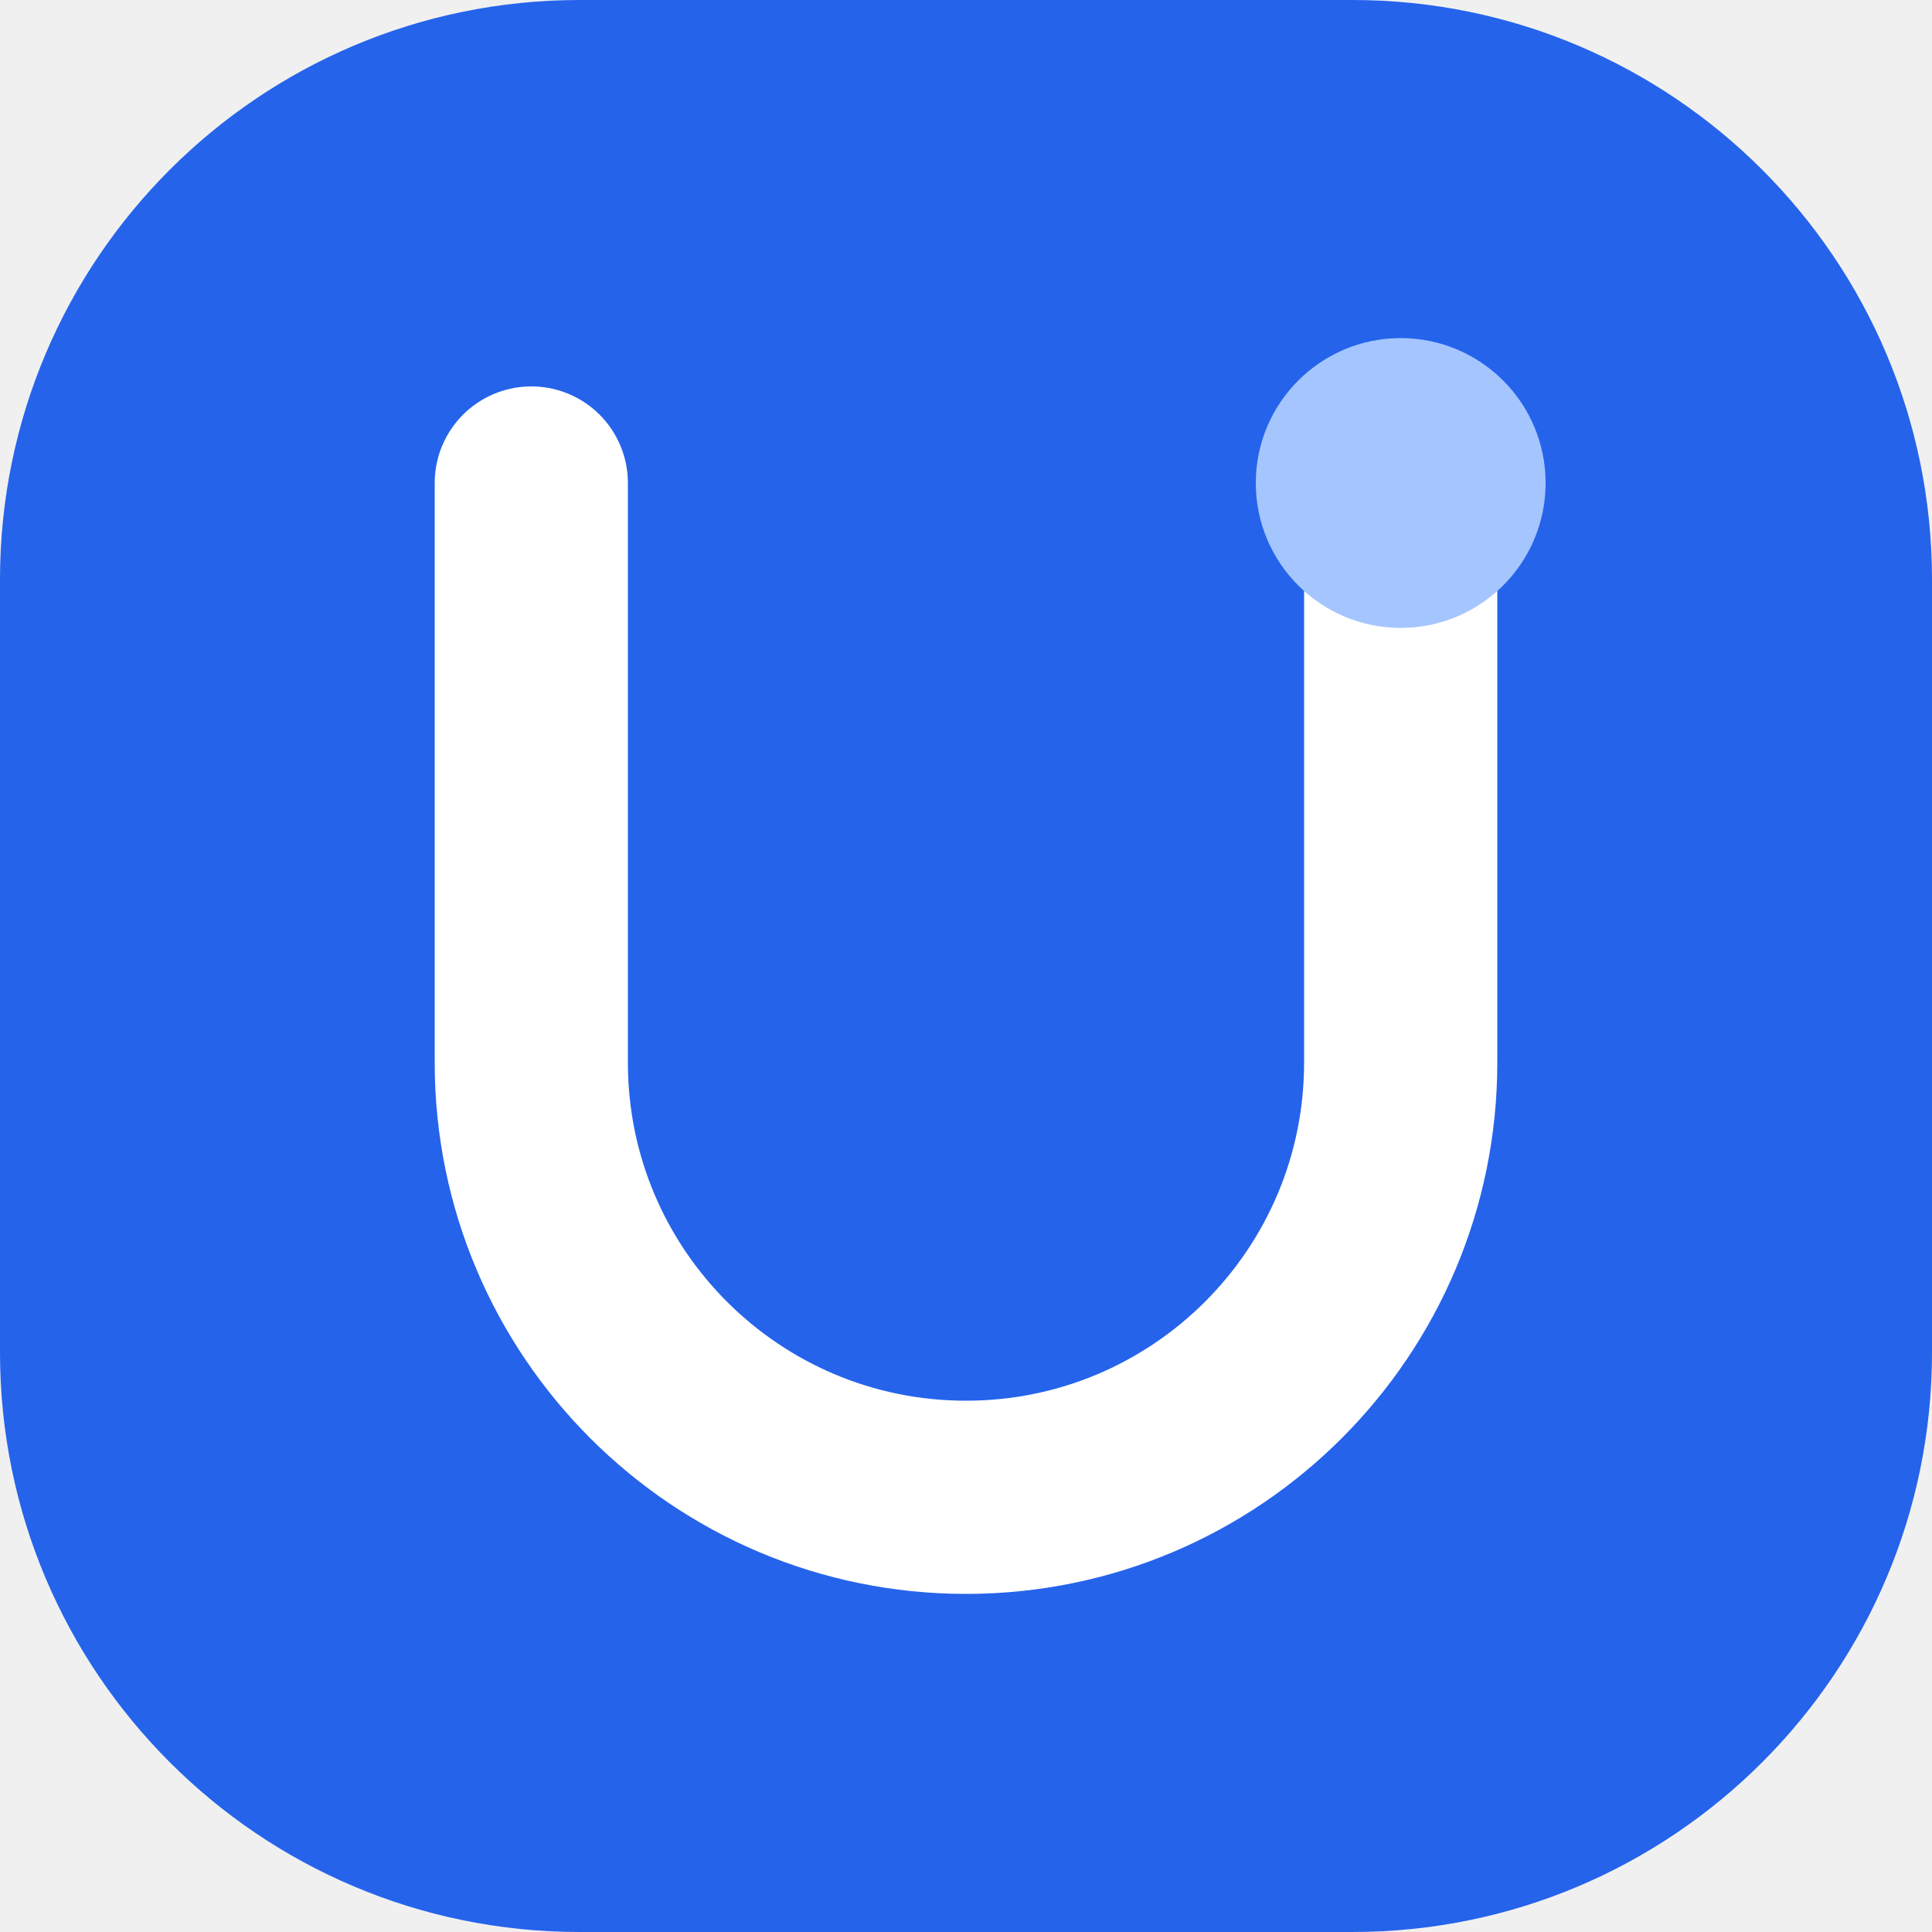
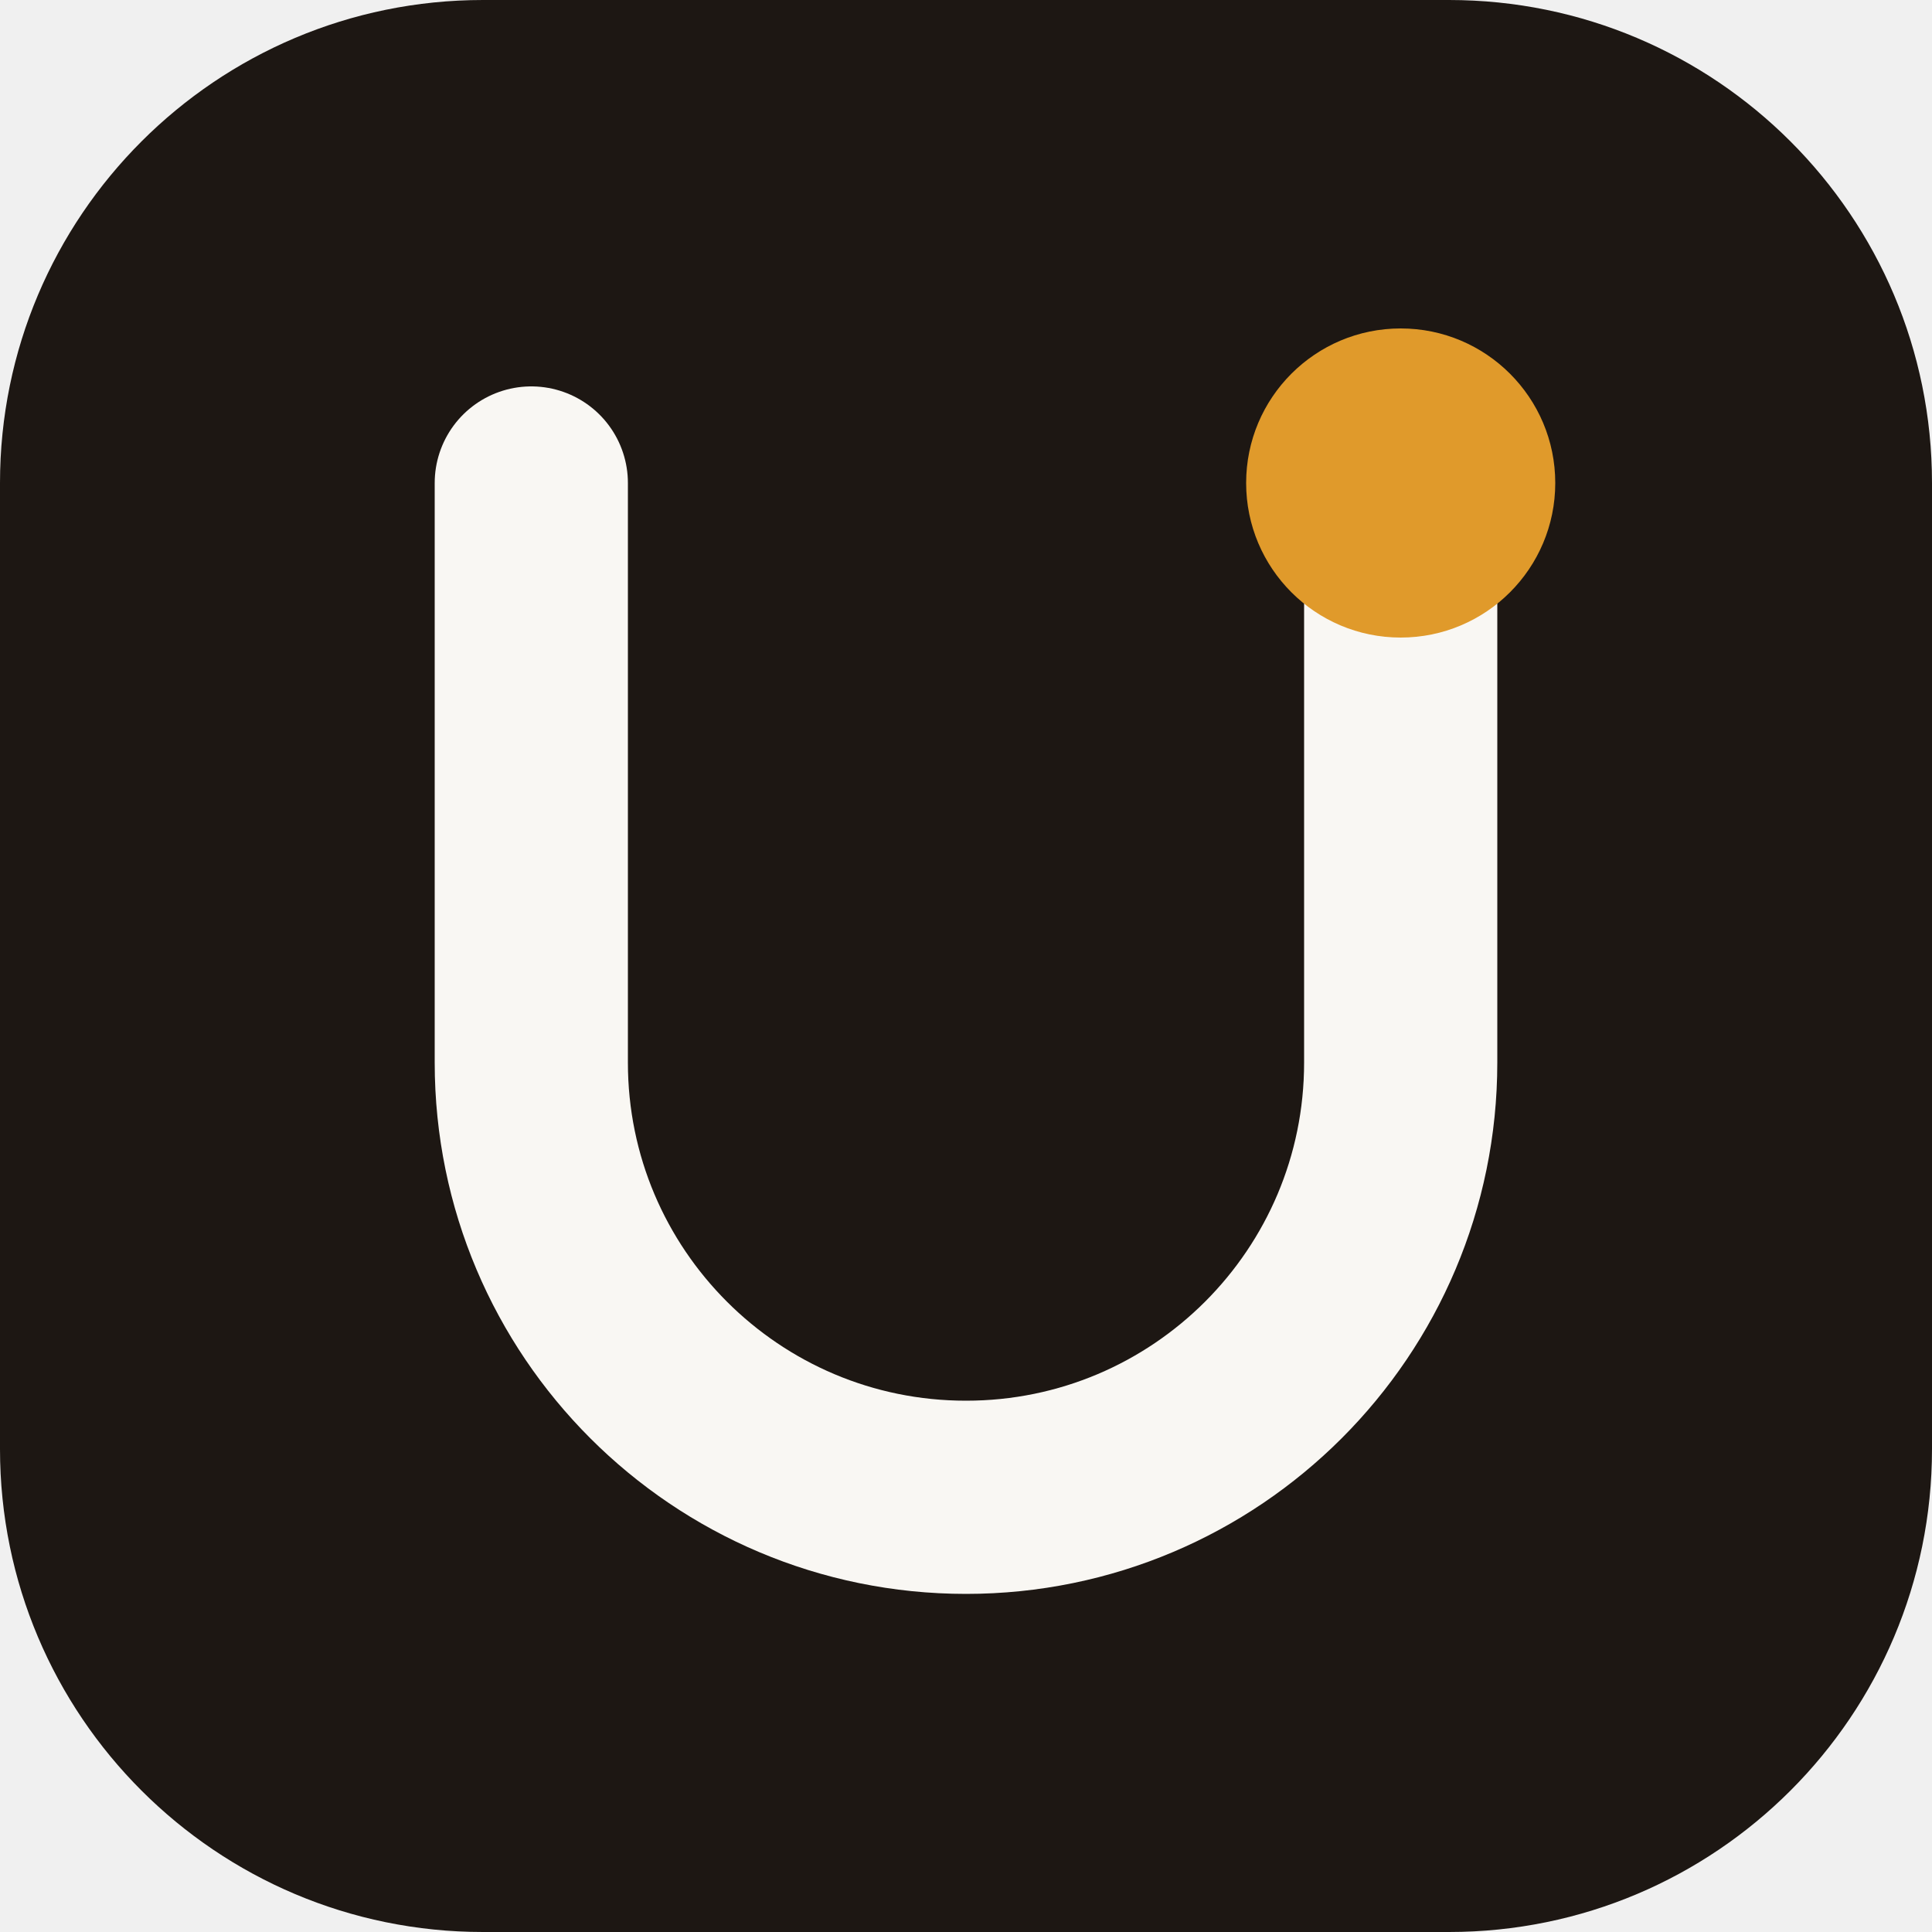
<svg xmlns="http://www.w3.org/2000/svg" viewBox="0 0 40 40">
-   <rect width="40" height="40" rx="12" fill="#2563eb" />
-   <path d="M11 10v12a9 9 0 0 0 18 0V10" fill="none" stroke="white" stroke-width="4" stroke-linecap="round" />
-   <circle cx="29" cy="10" r="3" fill="#a5c5ff" />
+   <rect width="40" height="40" rx="10" fill="#1d1713" />
+   <path d="M11 10v12a9 9 0 0 0 18 0V10" fill="none" stroke="#f9f7f3" stroke-width="4" stroke-linecap="round" />
+   <circle cx="29" cy="10" r="3.2" fill="#e09a2b" />
</svg>
